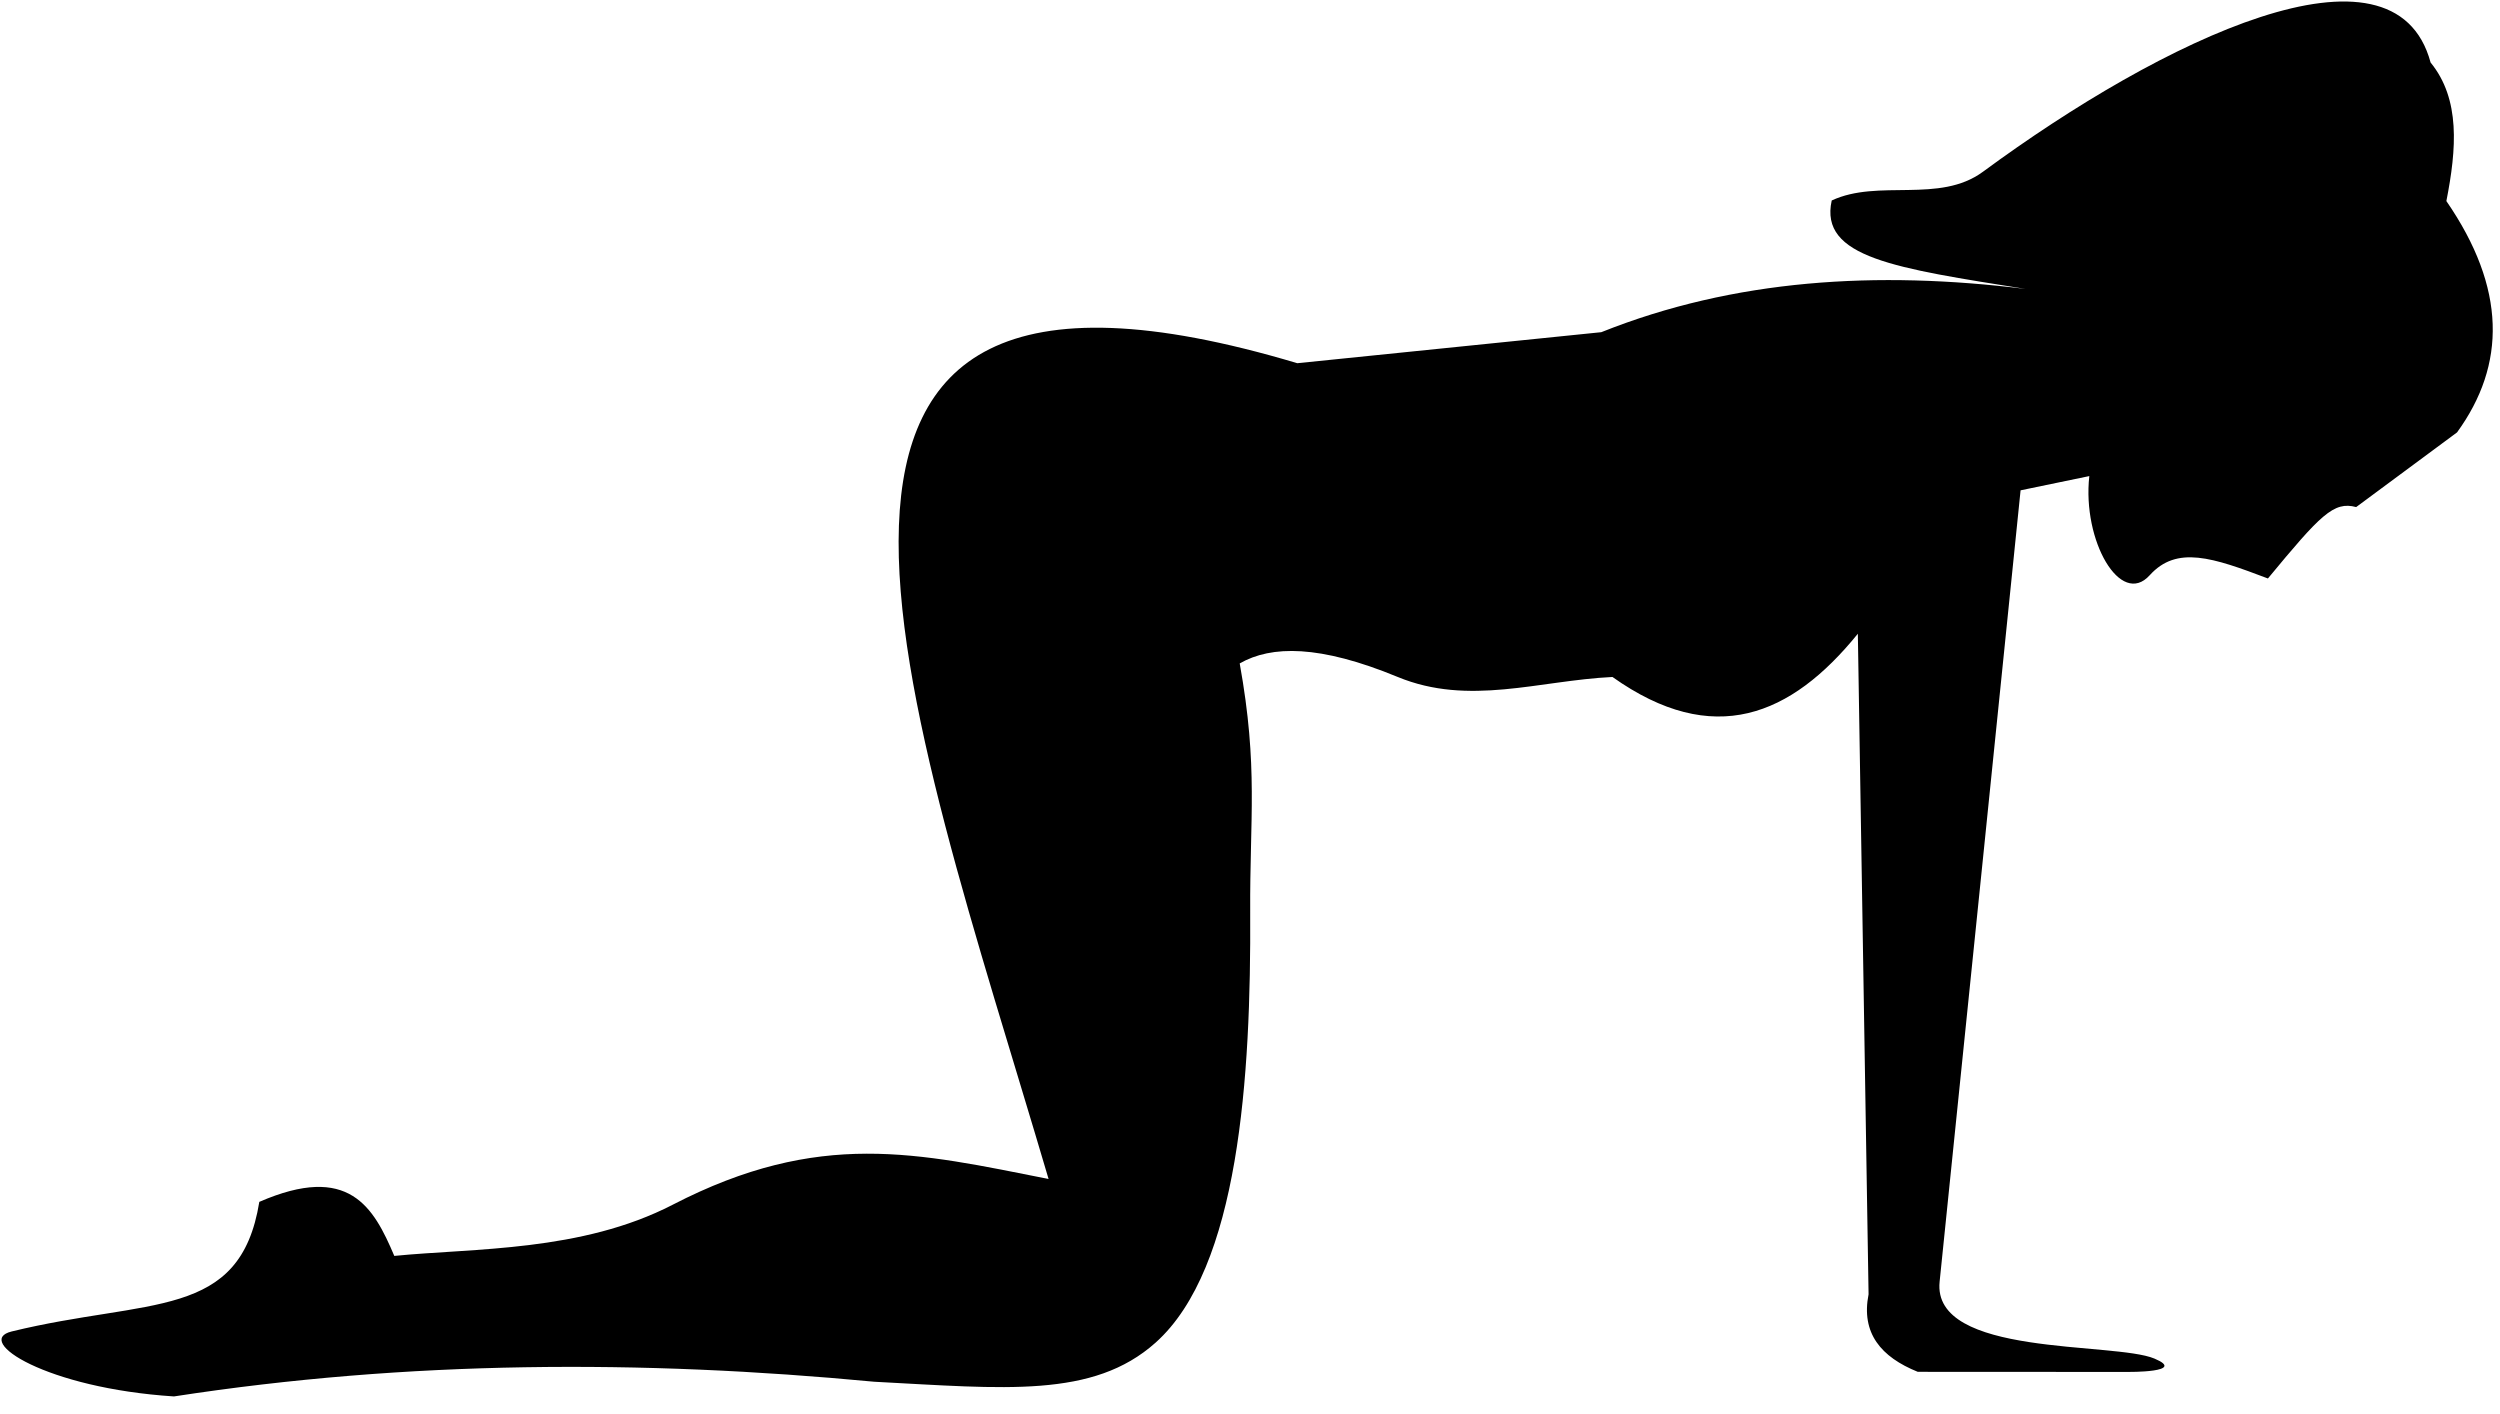
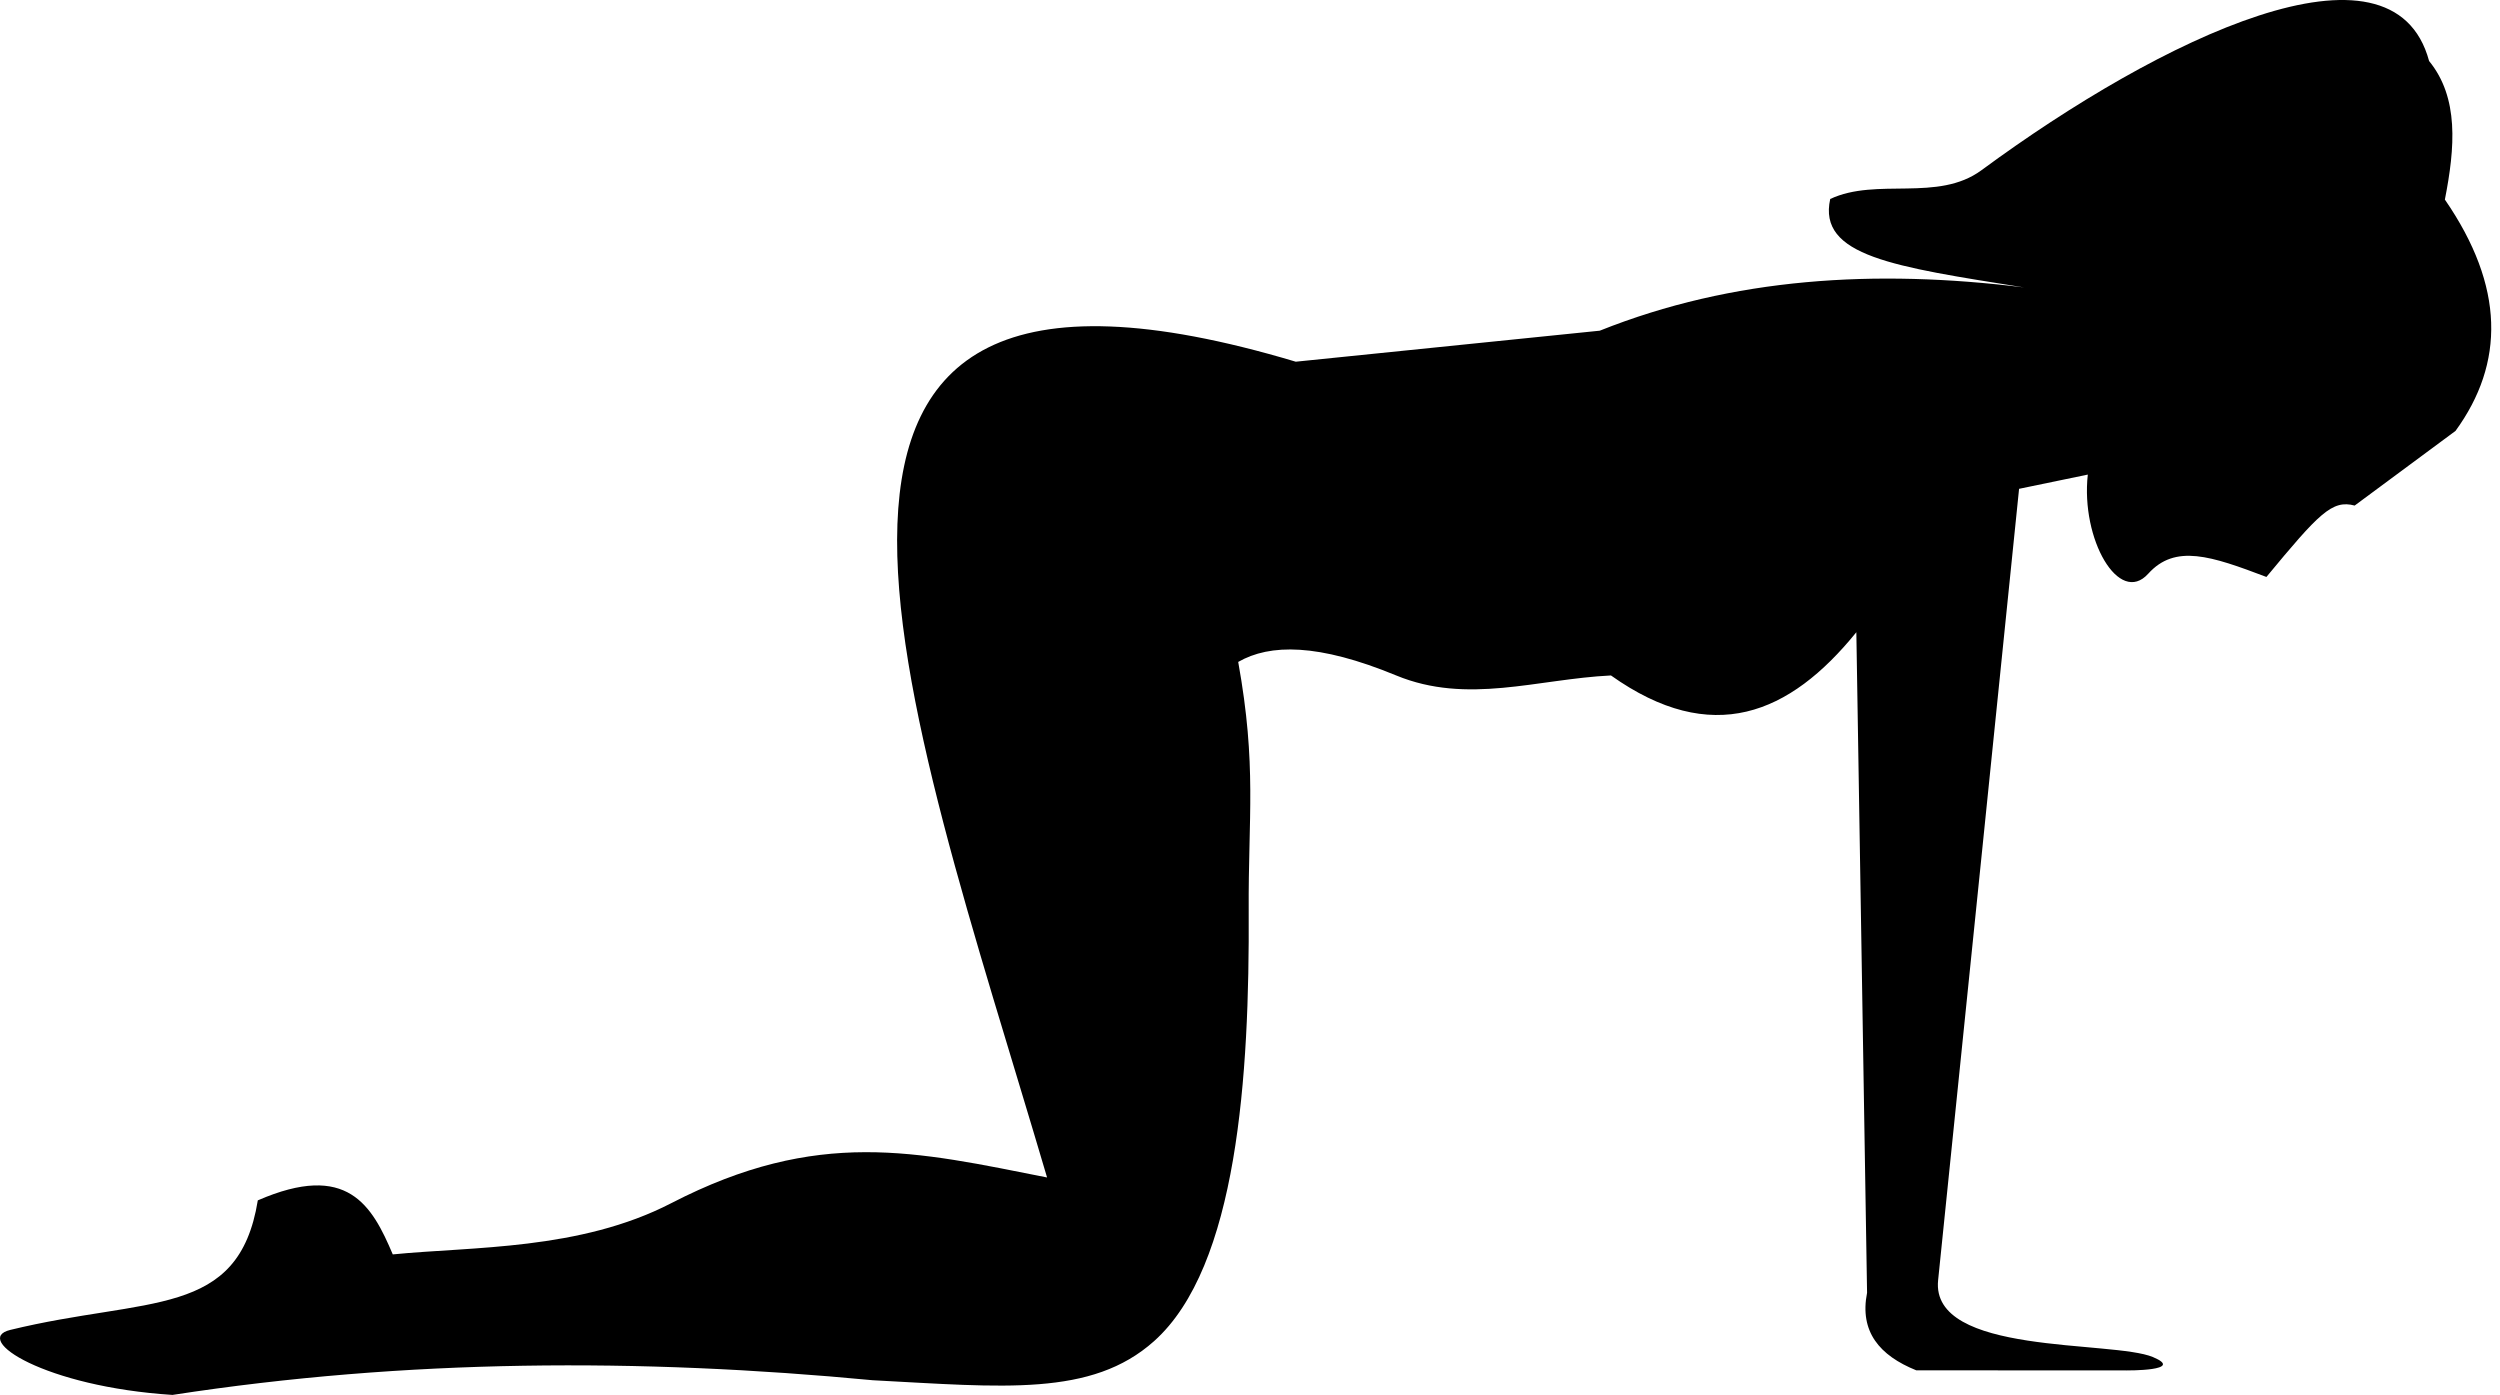
- <svg xmlns="http://www.w3.org/2000/svg" width="138" height="78" viewBox="0 0 138 78" fill="none">
-   <path fill-rule="evenodd" clip-rule="evenodd" d="M9.603 77.083C2.547 76.628 -1.467 74.011 0.647 73.496C8.226 71.647 13.255 72.886 14.314 66.343C19.267 64.19 20.62 66.625 21.765 69.326C26.175 68.889 32.089 69.106 37.135 66.5C45.242 62.312 50.662 63.653 57.881 65.079C50.097 38.668 39.061 10.312 71.609 20.049L88.391 18.337C95.729 15.404 103.606 14.931 111.807 15.949C104.639 14.807 100.413 14.222 101.111 11.067C103.688 9.861 107.048 11.256 109.46 9.48C119.359 2.189 132.166 -3.987 134.169 3.451C135.821 5.474 135.606 8.219 135.04 11.099C138.353 15.911 138.344 20.131 135.629 23.868L130.06 27.991C128.815 27.654 128.084 28.434 125.189 31.932C122.138 30.775 120.159 30.096 118.663 31.754C117.061 33.531 114.933 29.858 115.33 26.28L111.536 27.066C111.536 27.066 107.592 65.693 107.067 70.748C106.634 74.917 116.691 74.055 118.926 74.994C120.752 75.761 117.465 75.731 117.465 75.731L105.861 75.725C103.831 74.907 102.721 73.59 103.145 71.443L102.553 34.982C98.873 39.526 94.582 41.326 89.008 37.369C84.93 37.568 81.086 38.991 77.153 37.368C72.846 35.591 70.185 35.617 68.432 36.621C69.466 42.364 68.983 45.152 69.011 50.356C69.061 59.451 68.393 70 63.788 74.114C60.335 77.199 55.46 76.65 48.257 76.272C35.417 75.053 22.539 75.089 9.603 77.083Z" fill="black" />
+ <svg xmlns="http://www.w3.org/2000/svg" width="138" height="77" viewBox="0 0 138 77" fill="none">
+   <path fill-rule="evenodd" clip-rule="evenodd" d="M9.52 77C2.464 76.544 -1.55 73.928 0.564 73.412C8.143 71.564 13.172 72.802 14.231 66.26C19.184 64.107 20.537 66.542 21.681 69.243C26.093 68.805 32.006 69.023 37.052 66.416C45.159 62.228 50.579 63.57 57.798 64.996C50.014 38.585 38.978 10.229 71.526 19.966L88.308 18.254C95.646 15.321 103.523 14.848 111.724 15.866C104.556 14.723 100.33 14.139 101.028 10.984C103.605 9.778 106.965 11.173 109.377 9.396C119.276 2.106 132.083 -4.07 134.086 3.368C135.738 5.391 135.523 8.135 134.957 11.016C138.27 15.828 138.26 20.047 135.546 23.785L129.977 27.907C128.732 27.571 128.001 28.351 125.106 31.848C122.055 30.692 120.076 30.012 118.58 31.671C116.977 33.448 114.85 29.775 115.247 26.197L111.453 26.983C111.453 26.983 107.509 65.61 106.984 70.665C106.551 74.834 116.608 73.972 118.843 74.91C120.669 75.677 117.382 75.648 117.382 75.648L105.778 75.642C103.748 74.824 102.638 73.507 103.062 71.36L102.47 34.899C98.79 39.443 94.499 41.243 88.925 37.285C84.847 37.485 81.003 38.908 77.07 37.285C72.763 35.508 70.102 35.533 68.349 36.538C69.383 42.281 68.9 45.069 68.928 50.272C68.978 59.368 68.31 69.917 63.705 74.031C60.252 77.116 55.377 76.567 48.174 76.189C35.334 74.969 22.456 75.006 9.52 77Z" fill="black" />
</svg>
